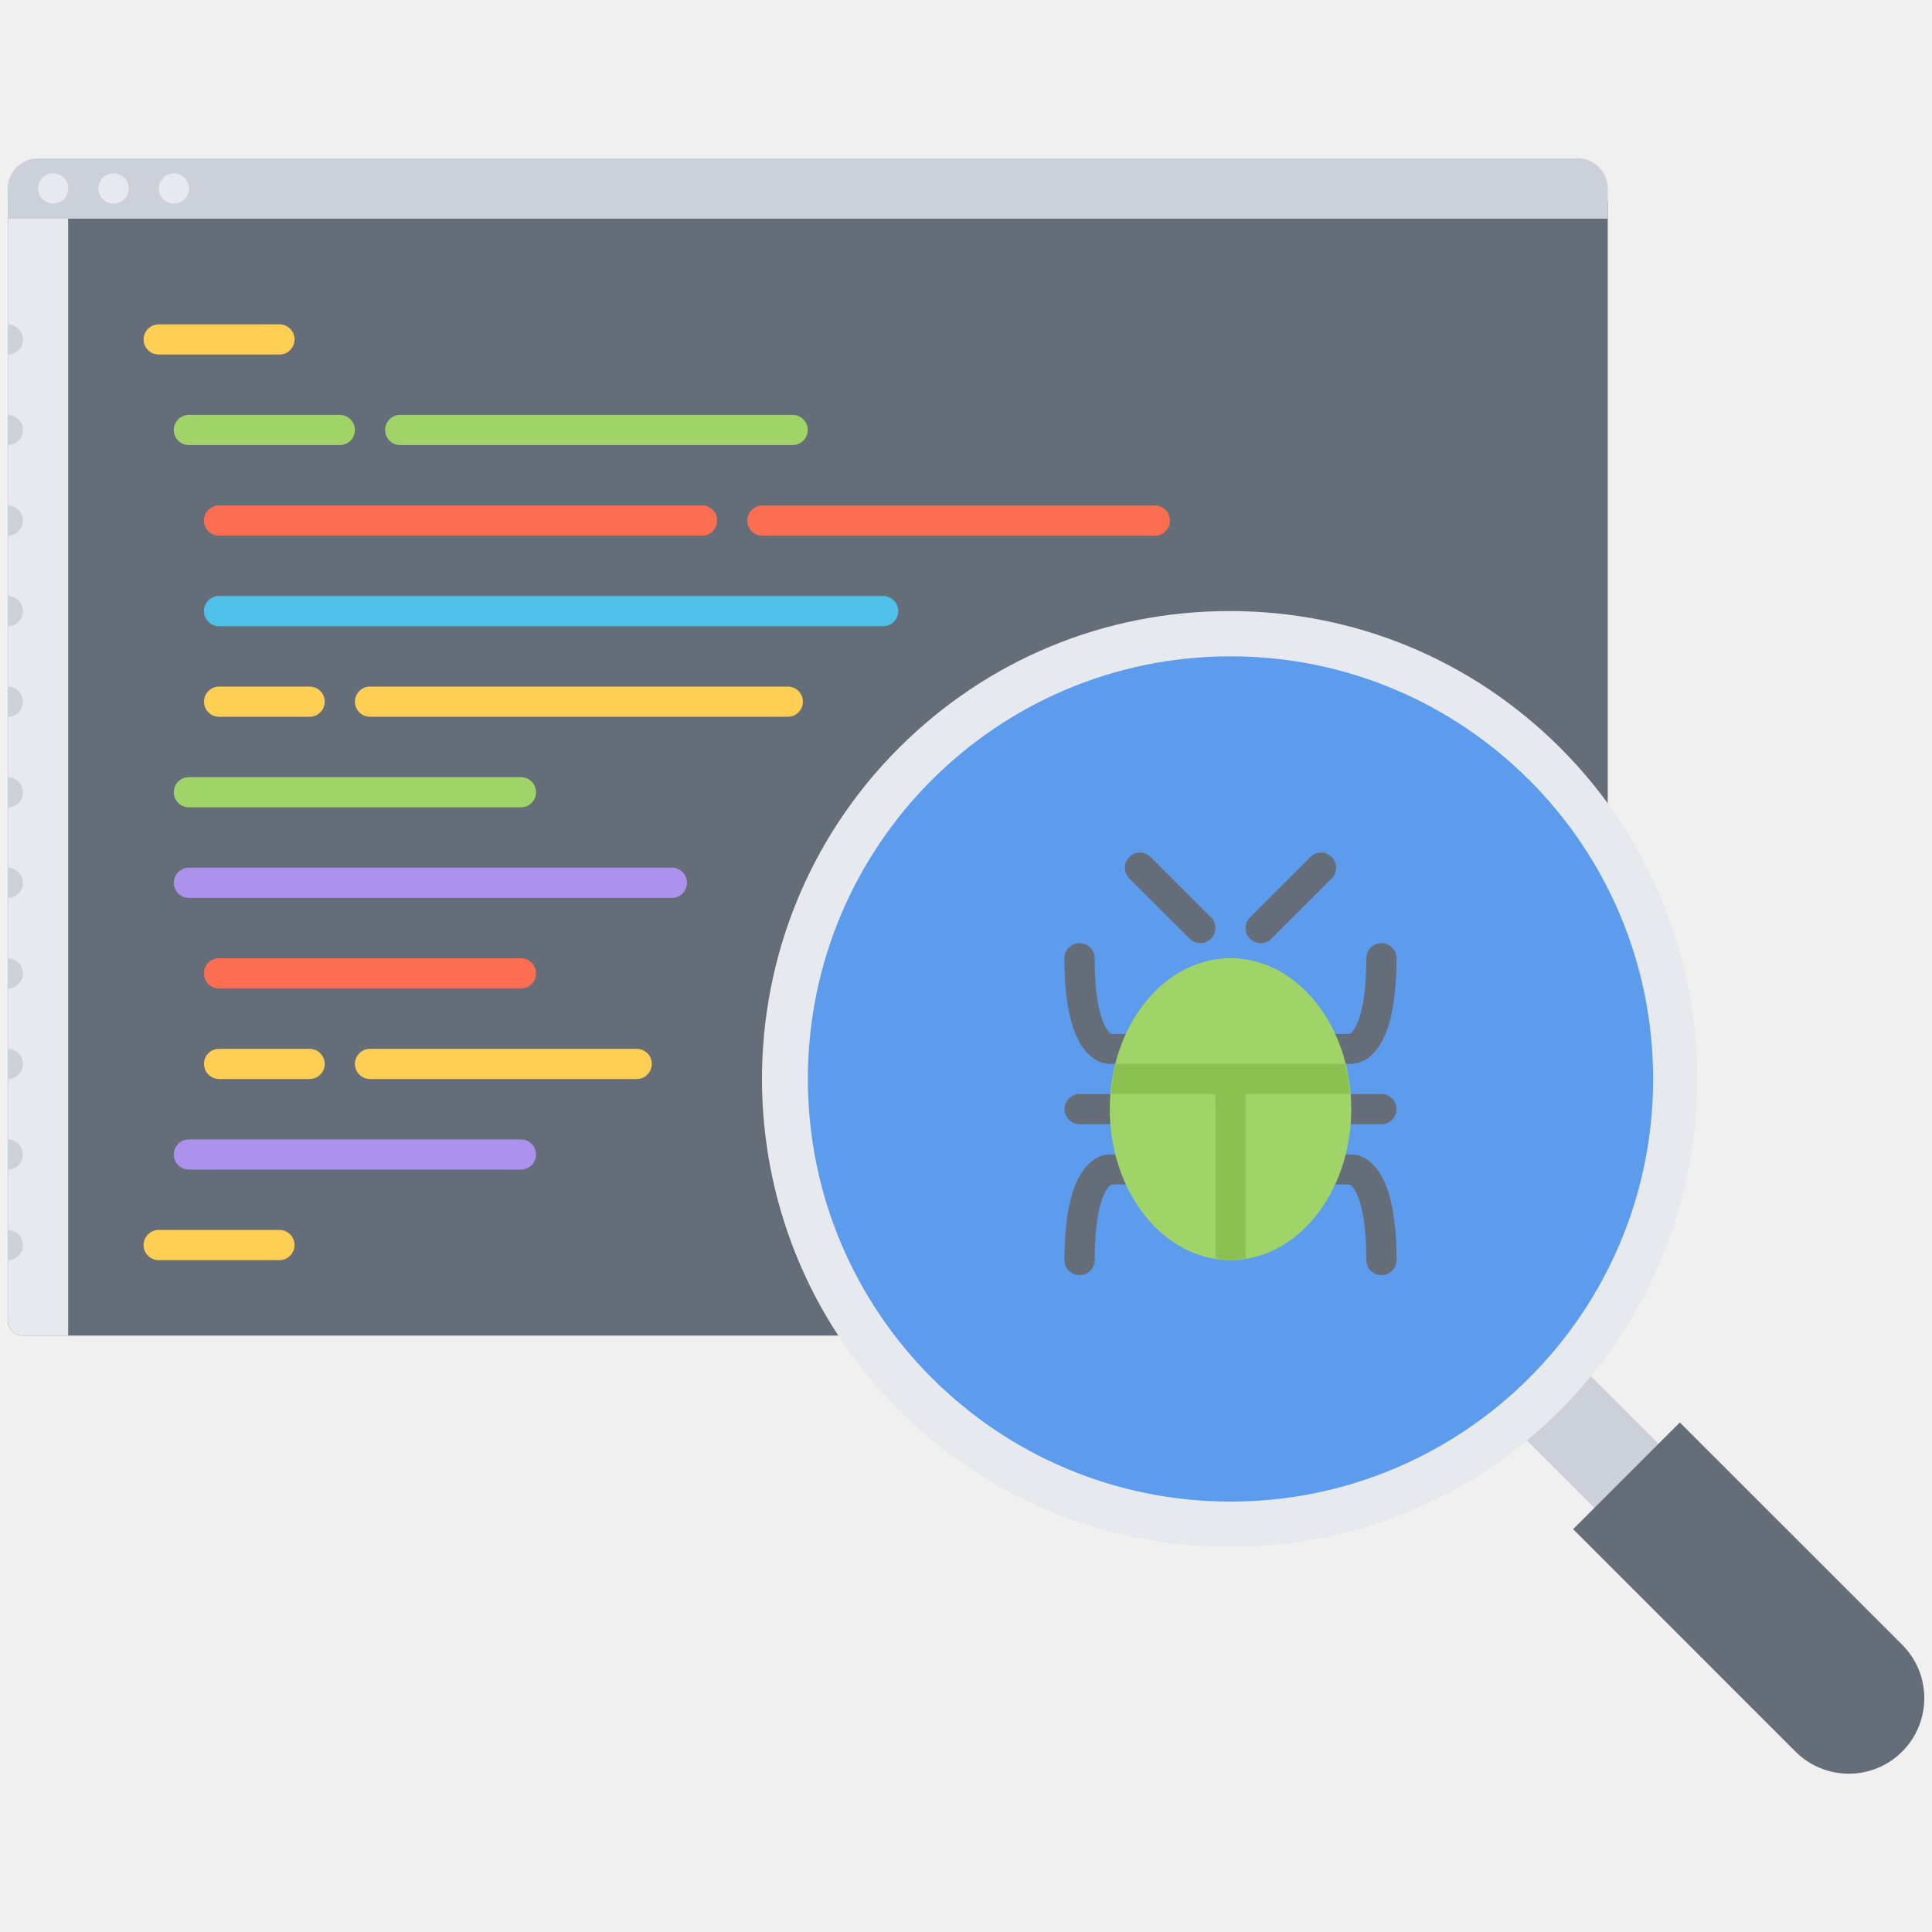
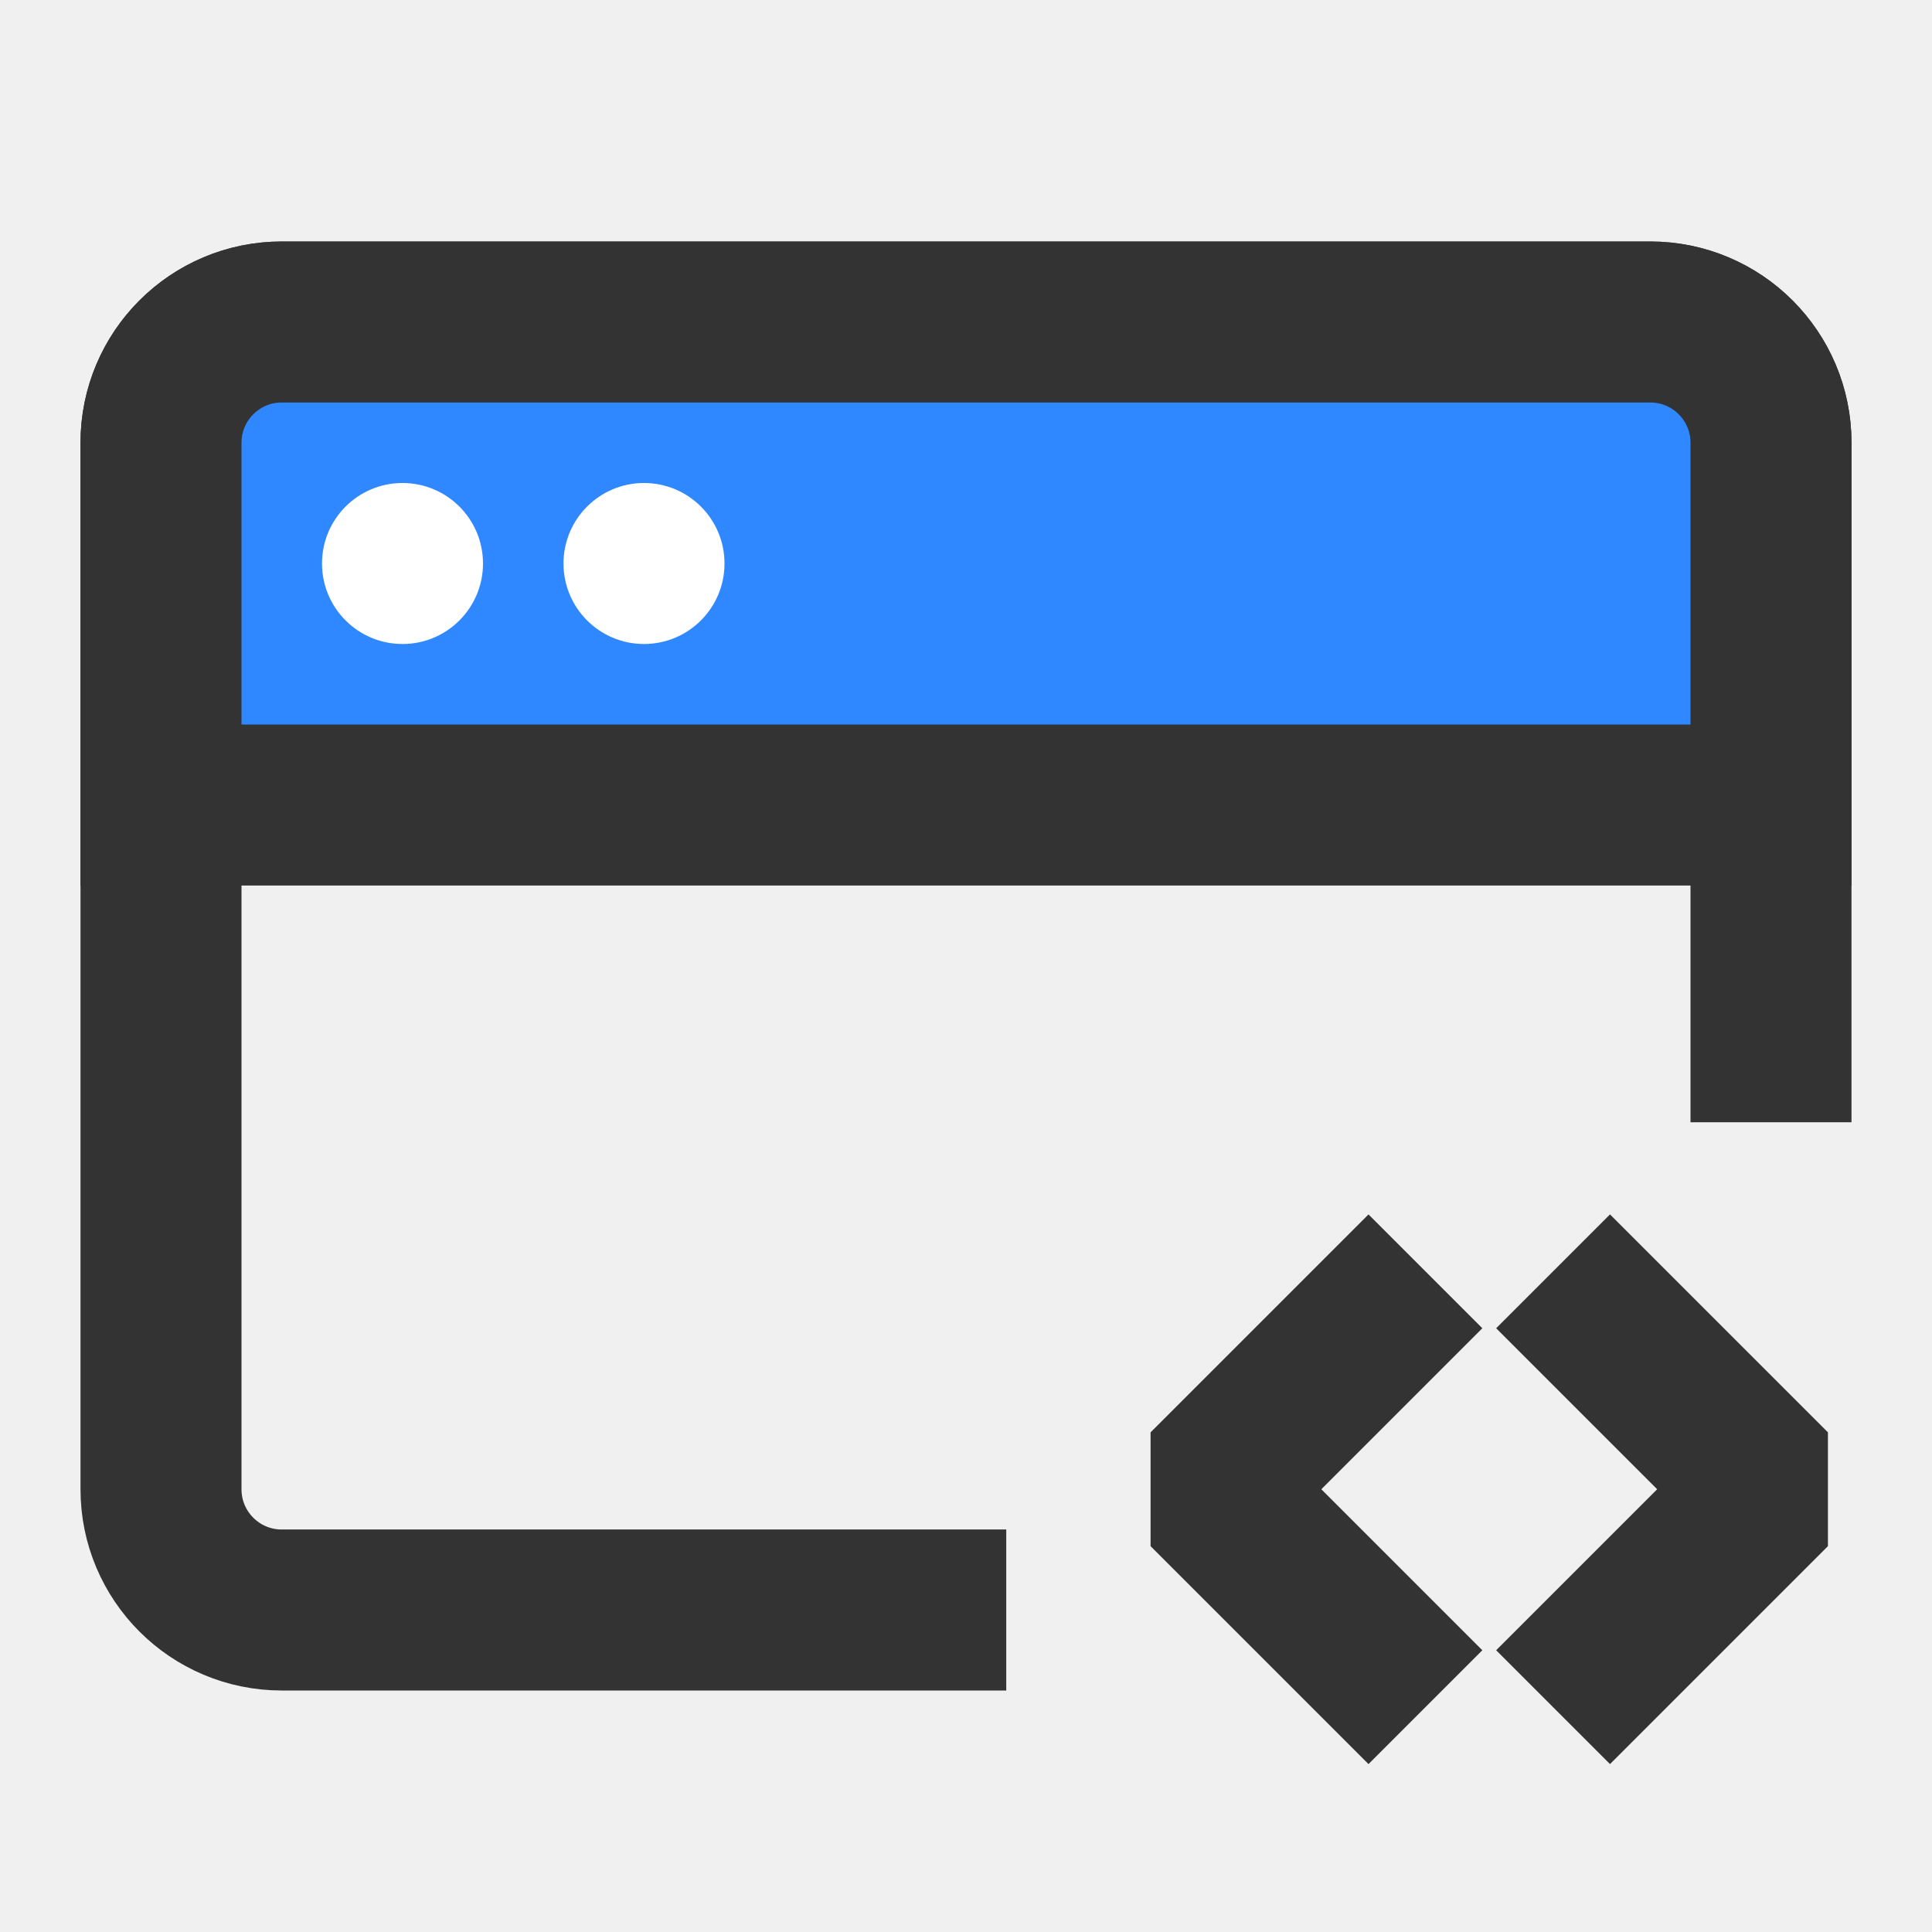
- <svg xmlns="http://www.w3.org/2000/svg" version="1.1" x="0px" y="0px" width="64px" height="64px" viewBox="0 0 64 64" enable-background="new 0 0 64 64" xml:space="preserve">
-   <g id="_x32_5_code_x2C__program_x2C__programming_x2C__develop_x2C__bug_x2C__search_x2C__developer">
-     <g>
-       <g>
-         <path fill="#CCD1D9" d="M61.3,54.188l-9.9-9.9l-2.121,2.123l9.905,9.906c1.587,1.586,2.537,1.586,3.122,1     c0.587-0.586,0.587-1.537,0.002-2.121C62.306,55.191,62.302,55.189,61.3,54.188z" />
-       </g>
-       <path fill="#656D78" d="M55.646,47.121l-3.535,3.535l7.366,7.367c0.975,0.977,2.561,0.977,3.535,0    c0.977-0.975,0.977-2.561,0.002-3.537L55.646,47.121z" />
-       <g>
-         <g>
-           <path fill="#656D78" d="M53.258,43.744c0.001,0.275-0.224,0.5-0.5,0.5H0.755c-0.274,0-0.499-0.225-0.5-0.5l0.001-37      c-0.001-0.275,0.224-0.5,0.5-0.5h52.003c0.274,0,0.499,0.225,0.5,0.5L53.258,43.744z" />
-         </g>
-         <path fill="#E6E9ED" d="M0.259,7.244V43.76c0.007,0.268,0.226,0.484,0.496,0.484h1.503v-37H0.259z" />
-         <g>
-           <path fill="#CCD1D9" d="M0.758,26.246c0.001-0.277-0.224-0.5-0.5-0.5v1C0.535,26.746,0.759,26.521,0.758,26.246z" />
-           <path fill="#CCD1D9" d="M0.759,29.246c0-0.277-0.225-0.5-0.5-0.5v1C0.535,29.746,0.758,29.521,0.759,29.246z" />
-           <path fill="#CCD1D9" d="M0.759,32.246c-0.001-0.277-0.225-0.5-0.5-0.5v1C0.534,32.746,0.758,32.521,0.759,32.246z" />
-           <path fill="#CCD1D9" d="M0.758,35.246c0-0.277-0.223-0.5-0.499-0.5l-0.001,1C0.534,35.746,0.758,35.521,0.758,35.246z" />
-           <path fill="#CCD1D9" d="M0.758,38.246c0-0.277-0.224-0.5-0.5-0.5v1C0.534,38.746,0.759,38.521,0.758,38.246z" />
-           <path fill="#CCD1D9" d="M0.759,41.246c0-0.277-0.224-0.5-0.5-0.5v1C0.534,41.746,0.759,41.521,0.759,41.246z" />
-           <path fill="#CCD1D9" d="M0.758,23.246c0-0.277-0.224-0.5-0.5-0.5v1C0.534,23.746,0.759,23.521,0.758,23.246z" />
-           <path fill="#CCD1D9" d="M0.759,20.246c-0.001-0.277-0.225-0.5-0.5-0.5l-0.001,1C0.535,20.746,0.758,20.521,0.759,20.246z" />
-           <path fill="#CCD1D9" d="M0.759,17.246c0-0.277-0.224-0.5-0.5-0.5v1C0.535,17.746,0.758,17.521,0.759,17.246z" />
-           <path fill="#CCD1D9" d="M0.759,14.246c0-0.277-0.224-0.5-0.501-0.5l0.001,1C0.534,14.746,0.759,14.521,0.759,14.246z" />
-           <path fill="#CCD1D9" d="M0.758,11.246c0-0.277-0.224-0.5-0.5-0.5v1C0.534,11.746,0.759,11.521,0.758,11.246z" />
-         </g>
-         <g>
-           <path fill="#CCD1D9" d="M53.259,7.244H2.257h-2v-1c0-0.549,0.45-1,1-1h51.001c0.55,0,1.001,0.451,1.001,1V7.244z" />
-         </g>
-         <g>
-           <path fill="#E6E9ED" d="M1.763,6.744c-0.275,0-0.505-0.223-0.504-0.5c0-0.275,0.219-0.5,0.493-0.5h0.011      c0.275,0,0.5,0.225,0.5,0.5C2.263,6.521,2.038,6.744,1.763,6.744z" />
-         </g>
-         <g>
-           <path fill="#E6E9ED" d="M3.763,6.744c-0.276,0-0.505-0.223-0.505-0.5c0-0.275,0.22-0.5,0.494-0.5h0.011      c0.275,0,0.5,0.225,0.5,0.5C4.263,6.521,4.038,6.744,3.763,6.744z" />
-         </g>
-         <g>
-           <path fill="#E6E9ED" d="M5.763,6.744c-0.276,0-0.504-0.223-0.504-0.5c-0.001-0.275,0.218-0.5,0.493-0.5h0.011      c0.275,0,0.5,0.225,0.5,0.5C6.263,6.521,6.038,6.744,5.763,6.744z" />
-         </g>
-         <g>
-           <path fill="#FFCE54" d="M9.258,11.744H5.257c-0.276,0-0.5-0.223-0.5-0.5c0-0.275,0.224-0.5,0.5-0.498l4.001-0.002      c0.276,0,0.499,0.225,0.5,0.5C9.758,11.521,9.534,11.744,9.258,11.744z" />
-         </g>
-         <g>
-           <path fill="#A0D468" d="M26.257,14.744h-13c-0.276,0-0.5-0.223-0.5-0.5c0-0.275,0.224-0.5,0.5-0.5h13c0.276,0,0.5,0.225,0.5,0.5      C26.757,14.521,26.534,14.744,26.257,14.744z" />
-         </g>
-         <g>
-           <path fill="#A0D468" d="M11.257,14.744h-5c-0.276,0-0.5-0.223-0.5-0.5c0-0.275,0.224-0.5,0.5-0.5h5c0.276,0,0.5,0.225,0.5,0.5      C11.757,14.521,11.533,14.744,11.257,14.744z" />
-         </g>
-         <g>
-           <path fill="#FC6E51" d="M23.257,17.744h-16c-0.276,0-0.5-0.223-0.5-0.5c0-0.275,0.224-0.5,0.5-0.5h16      c0.276,0,0.501,0.225,0.5,0.5C23.757,17.521,23.533,17.744,23.257,17.744z" />
-         </g>
-         <g>
-           <path fill="#FFCE54" d="M10.258,23.744h-3c-0.277,0-0.501-0.223-0.5-0.5c-0.001-0.275,0.223-0.5,0.5-0.5h3      c0.275,0,0.5,0.225,0.5,0.5C10.758,23.521,10.533,23.744,10.258,23.744z" />
-         </g>
-         <g>
-           <path fill="#FFCE54" d="M26.097,23.744h-13.84c-0.275,0-0.5-0.223-0.5-0.5c0-0.275,0.225-0.5,0.5-0.5h13.84      c0.276,0,0.5,0.225,0.5,0.5C26.597,23.521,26.373,23.744,26.097,23.744z" />
-         </g>
-         <g>
-           <path fill="#FFCE54" d="M10.258,35.744h-3c-0.277,0-0.501-0.223-0.5-0.5c-0.001-0.275,0.223-0.5,0.5-0.5h3      c0.275,0,0.499,0.225,0.499,0.5C10.758,35.521,10.533,35.744,10.258,35.744z" />
-         </g>
-         <g>
-           <path fill="#FFCE54" d="M21.092,35.744h-8.835c-0.275,0-0.5-0.223-0.5-0.5c0-0.275,0.225-0.5,0.5-0.5h8.835      c0.276,0,0.501,0.225,0.5,0.5C21.593,35.521,21.368,35.744,21.092,35.744z" />
-         </g>
-         <g>
-           <path fill="#4FC1E9" d="M29.256,20.744H7.257c-0.276,0-0.501-0.223-0.5-0.5c-0.001-0.275,0.224-0.5,0.499-0.5h22      c0.276,0,0.5,0.225,0.5,0.5C29.756,20.521,29.533,20.744,29.256,20.744z" />
-         </g>
-         <g>
-           <path fill="#AC92EC" d="M22.257,29.744h-16c-0.276,0-0.5-0.223-0.5-0.5c0-0.273,0.224-0.5,0.5-0.5h16      c0.276,0,0.501,0.225,0.5,0.5C22.758,29.521,22.533,29.744,22.257,29.744z" />
-         </g>
-         <g>
-           <path fill="#AC92EC" d="M17.258,38.744H6.257c-0.276,0-0.5-0.223-0.5-0.5c0-0.275,0.224-0.5,0.5-0.5h11      c0.276,0,0.5,0.225,0.5,0.5C17.757,38.521,17.533,38.744,17.258,38.744z" />
-         </g>
-         <g>
-           <path fill="#FC6E51" d="M17.257,32.744h-10c-0.276,0-0.5-0.223-0.5-0.5c0-0.275,0.224-0.5,0.5-0.5h10c0.276,0,0.5,0.225,0.5,0.5      C17.757,32.521,17.533,32.744,17.257,32.744z" />
-         </g>
-         <g>
-           <path fill="#FFCE54" d="M9.257,41.744h-4c-0.275,0-0.5-0.223-0.5-0.5c0-0.275,0.225-0.5,0.5-0.5h4c0.276,0,0.501,0.225,0.5,0.5      C9.758,41.521,9.533,41.744,9.257,41.744z" />
-         </g>
-         <g>
-           <path fill="#A0D468" d="M17.256,26.744H6.257c-0.277,0-0.5-0.223-0.5-0.5c0-0.275,0.223-0.5,0.5-0.5h11      c0.276,0,0.5,0.225,0.5,0.5C17.757,26.521,17.533,26.744,17.256,26.744z" />
-         </g>
-         <g>
-           <path fill="#FC6E51" d="M38.257,17.746h-13c-0.275,0-0.5-0.225-0.5-0.5c0-0.277,0.225-0.5,0.5-0.5h13c0.276,0,0.5,0.223,0.5,0.5      C38.757,17.521,38.533,17.746,38.257,17.746z" />
-         </g>
-       </g>
-       <g>
-         <path fill="#E6E9ED" d="M40.734,51.244c-4.141,0-8.034-1.611-10.962-4.541c-6.041-6.045-6.041-15.879,0.001-21.922     c2.928-2.928,6.819-4.539,10.961-4.539c4.139,0,8.031,1.611,10.959,4.539c6.042,6.043,6.041,15.879,0,21.922     C48.766,49.631,44.875,51.244,40.734,51.244z" />
-       </g>
-       <g>
-         <circle fill="#5D9CEC" cx="40.762" cy="35.742" r="14" />
-       </g>
-       <g>
-         <path fill="#656D78" d="M41.763,31.242c-0.129,0-0.257-0.049-0.354-0.146c-0.196-0.195-0.196-0.512,0-0.707l1.999-2     c0.195-0.195,0.512-0.195,0.707,0c0.196,0.195,0.196,0.512,0,0.707l-1.999,2C42.018,31.193,41.89,31.242,41.763,31.242z" />
-       </g>
-       <g>
-         <path fill="#656D78" d="M39.762,31.242c-0.128,0-0.256-0.049-0.354-0.146l-2-1.998c-0.195-0.197-0.194-0.514,0-0.707     c0.195-0.197,0.512-0.197,0.707,0l2,1.998c0.195,0.195,0.195,0.512,0,0.707C40.018,31.193,39.89,31.242,39.762,31.242z" />
-       </g>
-       <g>
-         <path fill="#656D78" d="M45.761,37.242h-1c-0.276,0-0.5-0.225-0.5-0.5c0-0.277,0.224-0.5,0.5-0.5h1c0.276,0,0.5,0.223,0.5,0.5     C46.261,37.018,46.037,37.242,45.761,37.242z" />
-       </g>
-       <g>
-         <path fill="#656D78" d="M44.765,35.242c-0.014,0-0.026,0-0.035-0.002c-0.275-0.016-0.485-0.254-0.467-0.529     c0.015-0.25,0.214-0.447,0.457-0.467c0.068-0.041,0.542-0.414,0.541-2.502c0-0.275,0.224-0.5,0.5-0.5s0.5,0.225,0.5,0.5     c0,1.615-0.273,2.689-0.813,3.197C45.161,35.209,44.882,35.242,44.765,35.242z" />
-       </g>
-       <g>
-         <path fill="#656D78" d="M45.761,42.24c-0.276,0-0.499-0.223-0.5-0.5c0-2.234-0.543-2.502-0.55-2.504     c-0.28-0.01-0.472-0.189-0.489-0.467c-0.018-0.275,0.233-0.51,0.508-0.527c0.08-0.012,0.396,0,0.719,0.303     c0.539,0.506,0.813,1.582,0.813,3.195C46.262,42.018,46.038,42.242,45.761,42.24z" />
-       </g>
-       <g>
-         <path fill="#656D78" d="M36.764,37.242h-1c-0.276,0-0.5-0.223-0.5-0.5c0-0.275,0.224-0.5,0.5-0.5h1c0.275,0,0.5,0.225,0.5,0.5     C37.264,37.02,37.039,37.242,36.764,37.242z" />
-       </g>
-       <g>
-         <path fill="#656D78" d="M35.763,42.242c-0.276,0-0.5-0.223-0.5-0.5c-0.001-1.613,0.272-2.689,0.813-3.195     c0.32-0.303,0.633-0.314,0.719-0.305c0.276,0.02,0.485,0.256,0.468,0.531c-0.016,0.252-0.213,0.447-0.458,0.467     c-0.067,0.043-0.542,0.414-0.541,2.502C36.263,42.02,36.039,42.242,35.763,42.242z" />
-       </g>
-       <g>
-         <path fill="#656D78" d="M36.759,35.244c-0.118,0-0.396-0.033-0.685-0.305c-0.539-0.504-0.813-1.58-0.813-3.197     c0-0.275,0.224-0.498,0.501-0.498c0.276,0,0.499,0.223,0.5,0.5c-0.001,2.236,0.543,2.502,0.549,2.506     c0.261,0,0.473,0.189,0.489,0.465c0.019,0.275-0.232,0.51-0.507,0.527C36.784,35.244,36.772,35.244,36.759,35.244z" />
-       </g>
-       <rect x="36.812" y="34.25" fill="#656D78" width="7.953" height="0.992" />
-       <rect x="36.794" y="38.242" fill="#656D78" width="7.917" height="0.994" />
-       <g>
-         <ellipse fill="#A0D468" cx="40.762" cy="36.742" rx="4" ry="5" />
-       </g>
-       <path fill="#8CC152" d="M41.263,41.68l-0.001-5.438h3.46c-0.028-0.346-0.082-0.678-0.163-1h-7.593    c-0.082,0.322-0.136,0.654-0.164,1h3.46l0.001,5.438c0.165,0.025,0.329,0.063,0.5,0.063S41.097,41.705,41.263,41.68z" />
-     </g>
-   </g>
-   <g id="_x32_4_writer_x2C__test_x2C__article_x2C__typewriter_x2C__paper_x2C__seo_x2C__promotion">
- </g>
-   <g id="_x32_3_lead_x2C__money_x2C__coin_x2C__seo_x2C__promotion_x2C__monetization_x2C__money">
- </g>
-   <g id="_x32_2_earth_x2C__planet_x2C__space_x2C__network_x2C__internet_x2C__communication">
- </g>
-   <g id="_x32_1_site_x2C__seo_x2C__promotion_x2C__marketing_x2C__web">
- </g>
-   <g id="_x32_0_search_x2C__head_x2C__seo_x2C__black_x2C__white_x2C__specialist_x2C__promotion">
- </g>
-   <g id="_x31_9_data_x2C__repository_x2C__folder_x2C__file_x2C__cloud_x2C__server_x2C__seo">
- </g>
-   <g id="_x31_8_women_x2C__name_x2C__site_x2C__seo_x2C__promotion_x2C__marketing_x2C__search">
- </g>
-   <g id="_x31_7_data_x2C__repository_x2C__folder_x2C__file_x2C__seo_x2C__promotion_x2C__marketing">
- </g>
-   <g id="_x31_6_hosting_x2C__site_x2C__server_x2C__data_x2C__seo_x2C__promotion_x2C__marketing">
- </g>
-   <g id="_x31_5_fire_x2C__wall_x2C__protection_x2C__antivirus_x2C__site_x2C__seo">
- </g>
-   <g id="_x31_4_pyramid_x2C__link_x2C__url_x2C__seo_x2C__promotion_x2C__marketin">
- </g>
-   <g id="_x31_3_magnifier_x2C__search_x2C__organic_x2C__seo_x2C__promotion_x2C__marketing">
- </g>
-   <g id="_x31_2_link_x2C__url_x2C__build_x2C__plus_x2C__seo_x2C__promotion_x2C__organic">
- </g>
-   <g id="_x31_1_link_x2C__url_x2C__build_x2C__plus_x2C__seo_x2C__promotion_x2C__marketing">
- </g>
-   <g id="_x31_0_sharing_x2C__share_x2C__file_x2C__music_x2C__video_x2C__picture_x2C__photo">
- </g>
-   <g id="_x39__seo_x2C__promotion_x2C__marketing_x2C__site_x2C__optimization_x2C__pocket">
- </g>
-   <g id="_x38__tag_x2C__seo_x2C__promotion_x2C__marketing_x2C__site_x2C__optimization">
- </g>
-   <g id="_x37__magnifier_x2C__search_x2C__key_x2C__word_x2C__seo_x2C__promotion_x2C__marketing">
- </g>
-   <g id="_x36__horn_x2C__marketing_x2C__promotion_x2C__social_x2C__network_x2C__smm">
- </g>
-   <g id="_x35__mail_x2C__letter_x2C__horn_x2C__envelope_x2C__marketing_x2C__promotion">
- </g>
-   <g id="_x34__news_x2C__press_x2C__release_x2C__marketing_x2C__promotion_x2C__seo_x2C__horn">
- </g>
-   <g id="_x33__key_x2C__word_x2C__generator_x2C__seo_x2C__site_x2C__marketing_x2C__business">
- </g>
-   <g id="_x32__user_x2C__target_x2C__job_x2C__head_x2C__headhunter_x2C__auditory">
- </g>
-   <g id="_x31__site_x2C__seo_x2C__marketing_x2C__target_x2C__arrow_x2C__business">
- </g>
+ <svg xmlns="http://www.w3.org/2000/svg" width="24" height="24" viewBox="0 0 48 48" fill="none">
+   <path d="M23 40H7C5.343 40 4 38.657 4 37V11C4 9.343 5.343 8 7 8H41C42.657 8 44 9.343 44 11V25.882" stroke="#333" stroke-width="4" stroke-linecap="square" stroke-linejoin="bevel" />
+   <path d="M4 11C4 9.343 5.343 8 7 8H41C42.657 8 44 9.343 44 11V20H4V11Z" fill="#2F88FF" stroke="#333" stroke-width="4" />
+   <path d="M34 33L30 37L34 41" stroke="#333" stroke-width="4" stroke-linecap="square" stroke-linejoin="bevel" />
+   <path d="M40 33L44 37L40 41" stroke="#333" stroke-width="4" stroke-linecap="square" stroke-linejoin="bevel" />
+   <circle r="2" transform="matrix(-1.31134e-07 -1 -1 1.31134e-07 10 14)" fill="#FFF" />
+   <circle r="2" transform="matrix(-1.31134e-07 -1 -1 1.31134e-07 16 14)" fill="#FFF" />
</svg>
